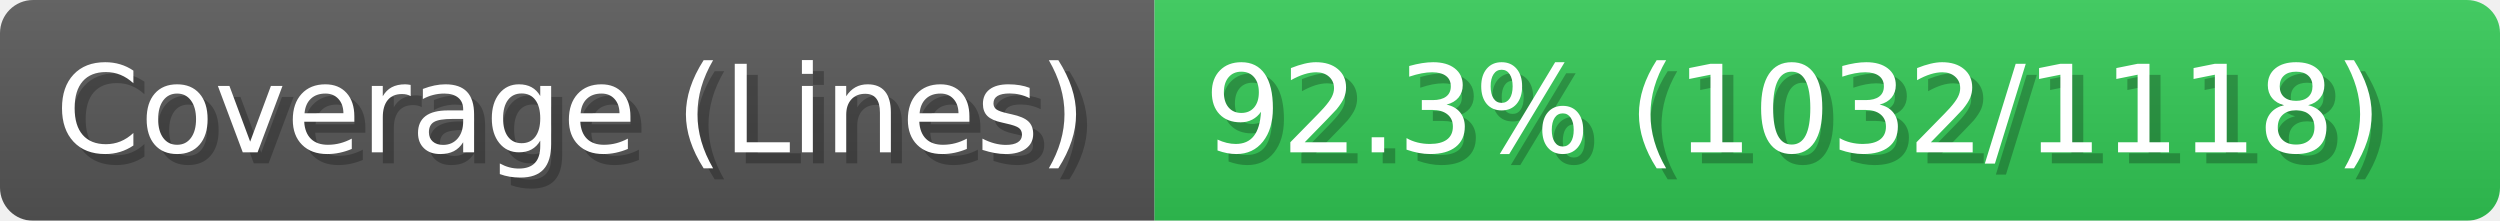
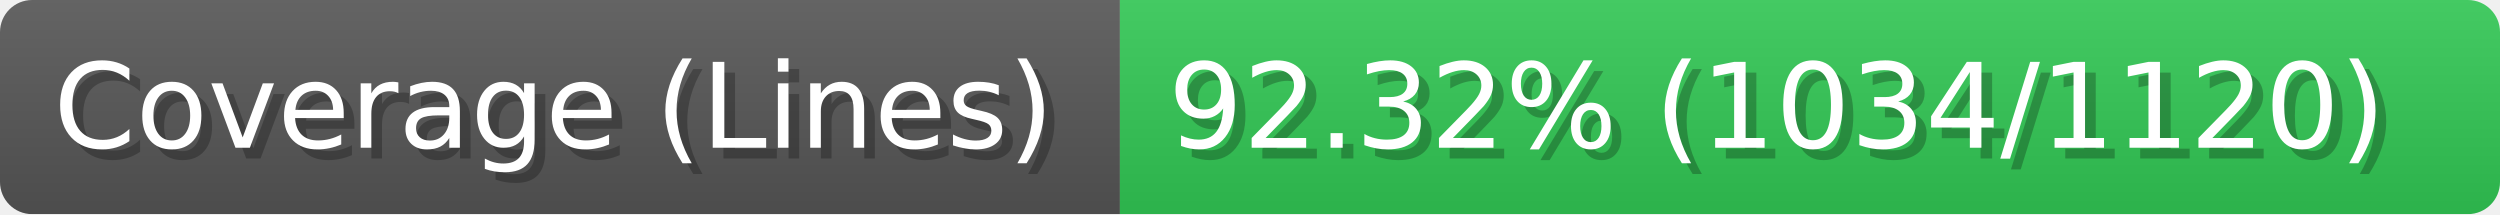
- <svg xmlns="http://www.w3.org/2000/svg" width="226.5" height="20" viewBox="0 0 2265 200" role="img" aria-label="Coverage (Lines): 92.3% (1032/1118)">
+ <svg xmlns="http://www.w3.org/2000/svg" width="233.5" height="20" viewBox="0 0 2335 200" role="img" aria-label="Coverage (Lines): 92.32% (1034/1120)">
  <linearGradient id="a" x2="0" y2="100%">
    <stop offset="0" stop-opacity=".1" stop-color="#EEE" />
    <stop offset="1" stop-opacity=".1" />
  </linearGradient>
  <mask id="m">
-     <rect width="2265" height="200" rx="30" fill="#FFF" />
+     <rect width="2335" height="200" rx="30" fill="#FFF" />
  </mask>
  <g mask="url(#m)">
    <rect width="1046" height="200" fill="#555" />
-     <rect width="1219" height="200" fill="#31c653" x="1046" />
-     <rect width="2265" height="200" fill="url(#a)" />
+     <rect width="1289" height="200" fill="#31c653" x="1046" />
+     <rect width="2335" height="200" fill="url(#a)" />
  </g>
  <g aria-hidden="true" fill="#fff" text-anchor="start" font-family="Verdana,DejaVu Sans,sans-serif" font-size="110">
    <text x="60" y="148" textLength="946" fill="#000" opacity="0.25">Coverage (Lines)</text>
    <text x="50" y="138" textLength="946">Coverage (Lines)</text>
-     <text x="1101" y="148" textLength="1119" fill="#000" opacity="0.25">92.3% (1032/1118)</text>
-     <text x="1091" y="138" textLength="1119">92.3% (1032/1118)</text>
+     <text x="1101" y="148" textLength="1189" fill="#000" opacity="0.25">92.32% (1034/1120)</text>
+     <text x="1091" y="138" textLength="1189">92.32% (1034/1120)</text>
  </g>
</svg>
